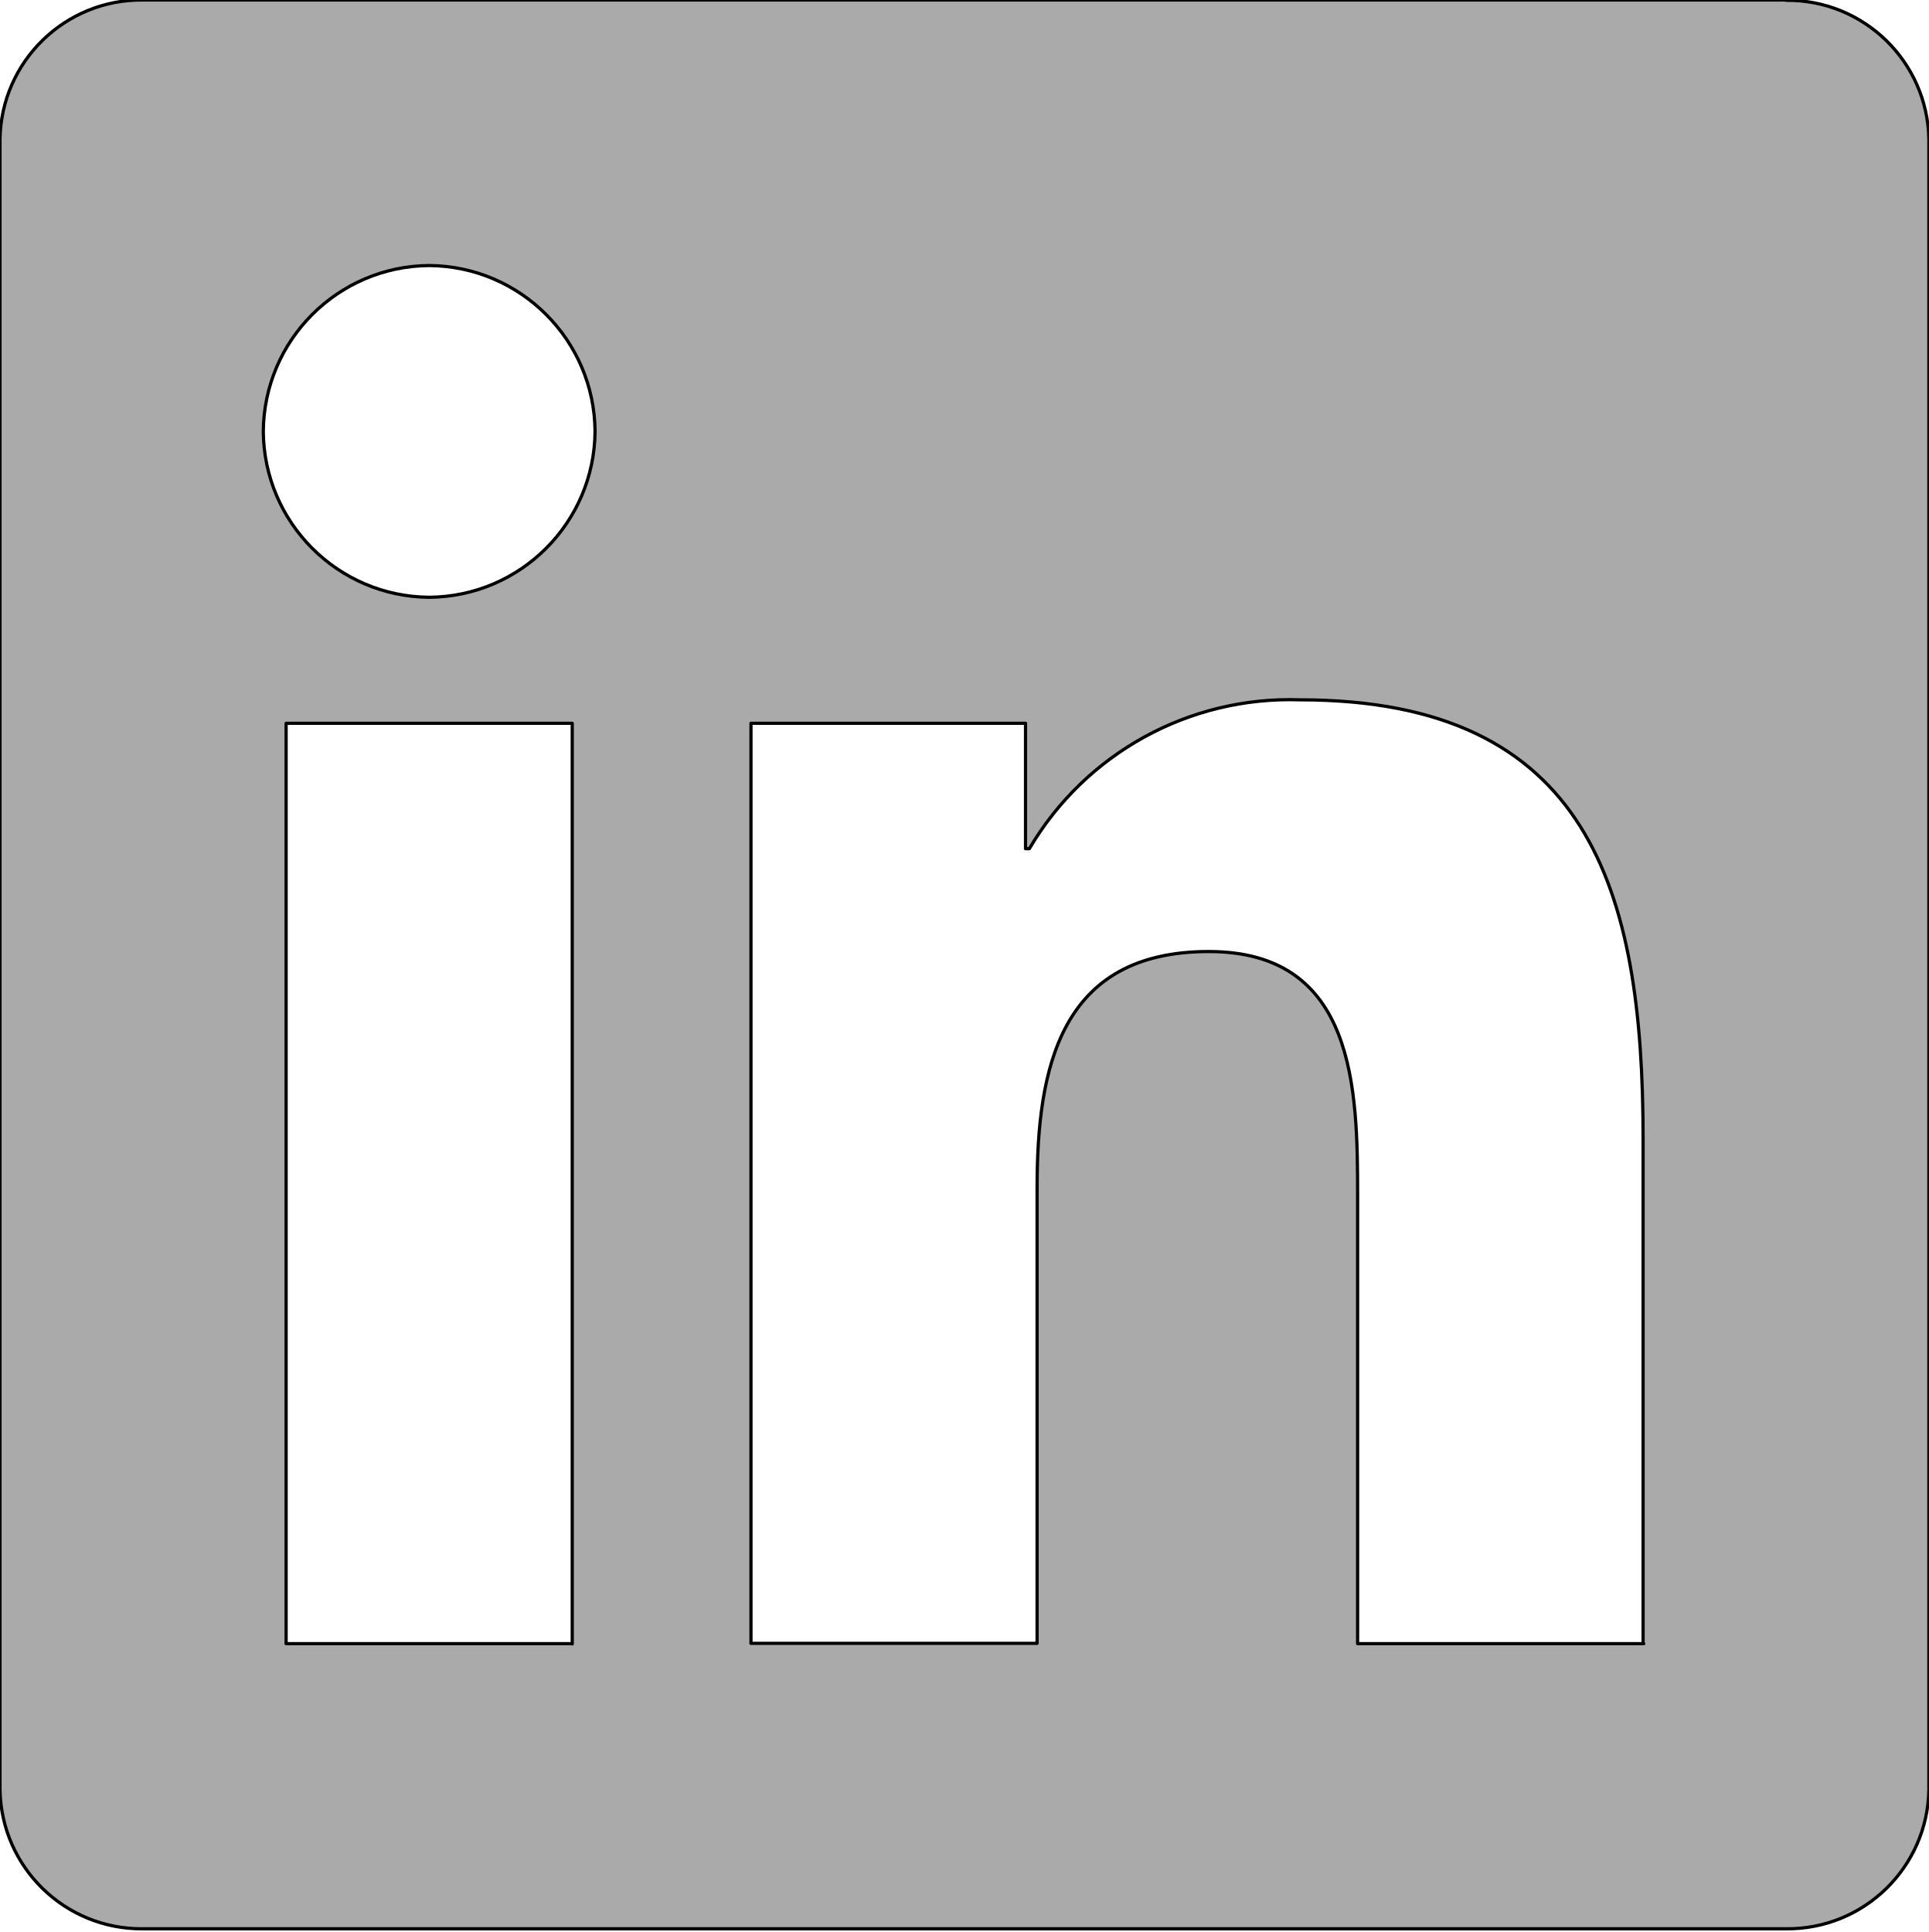
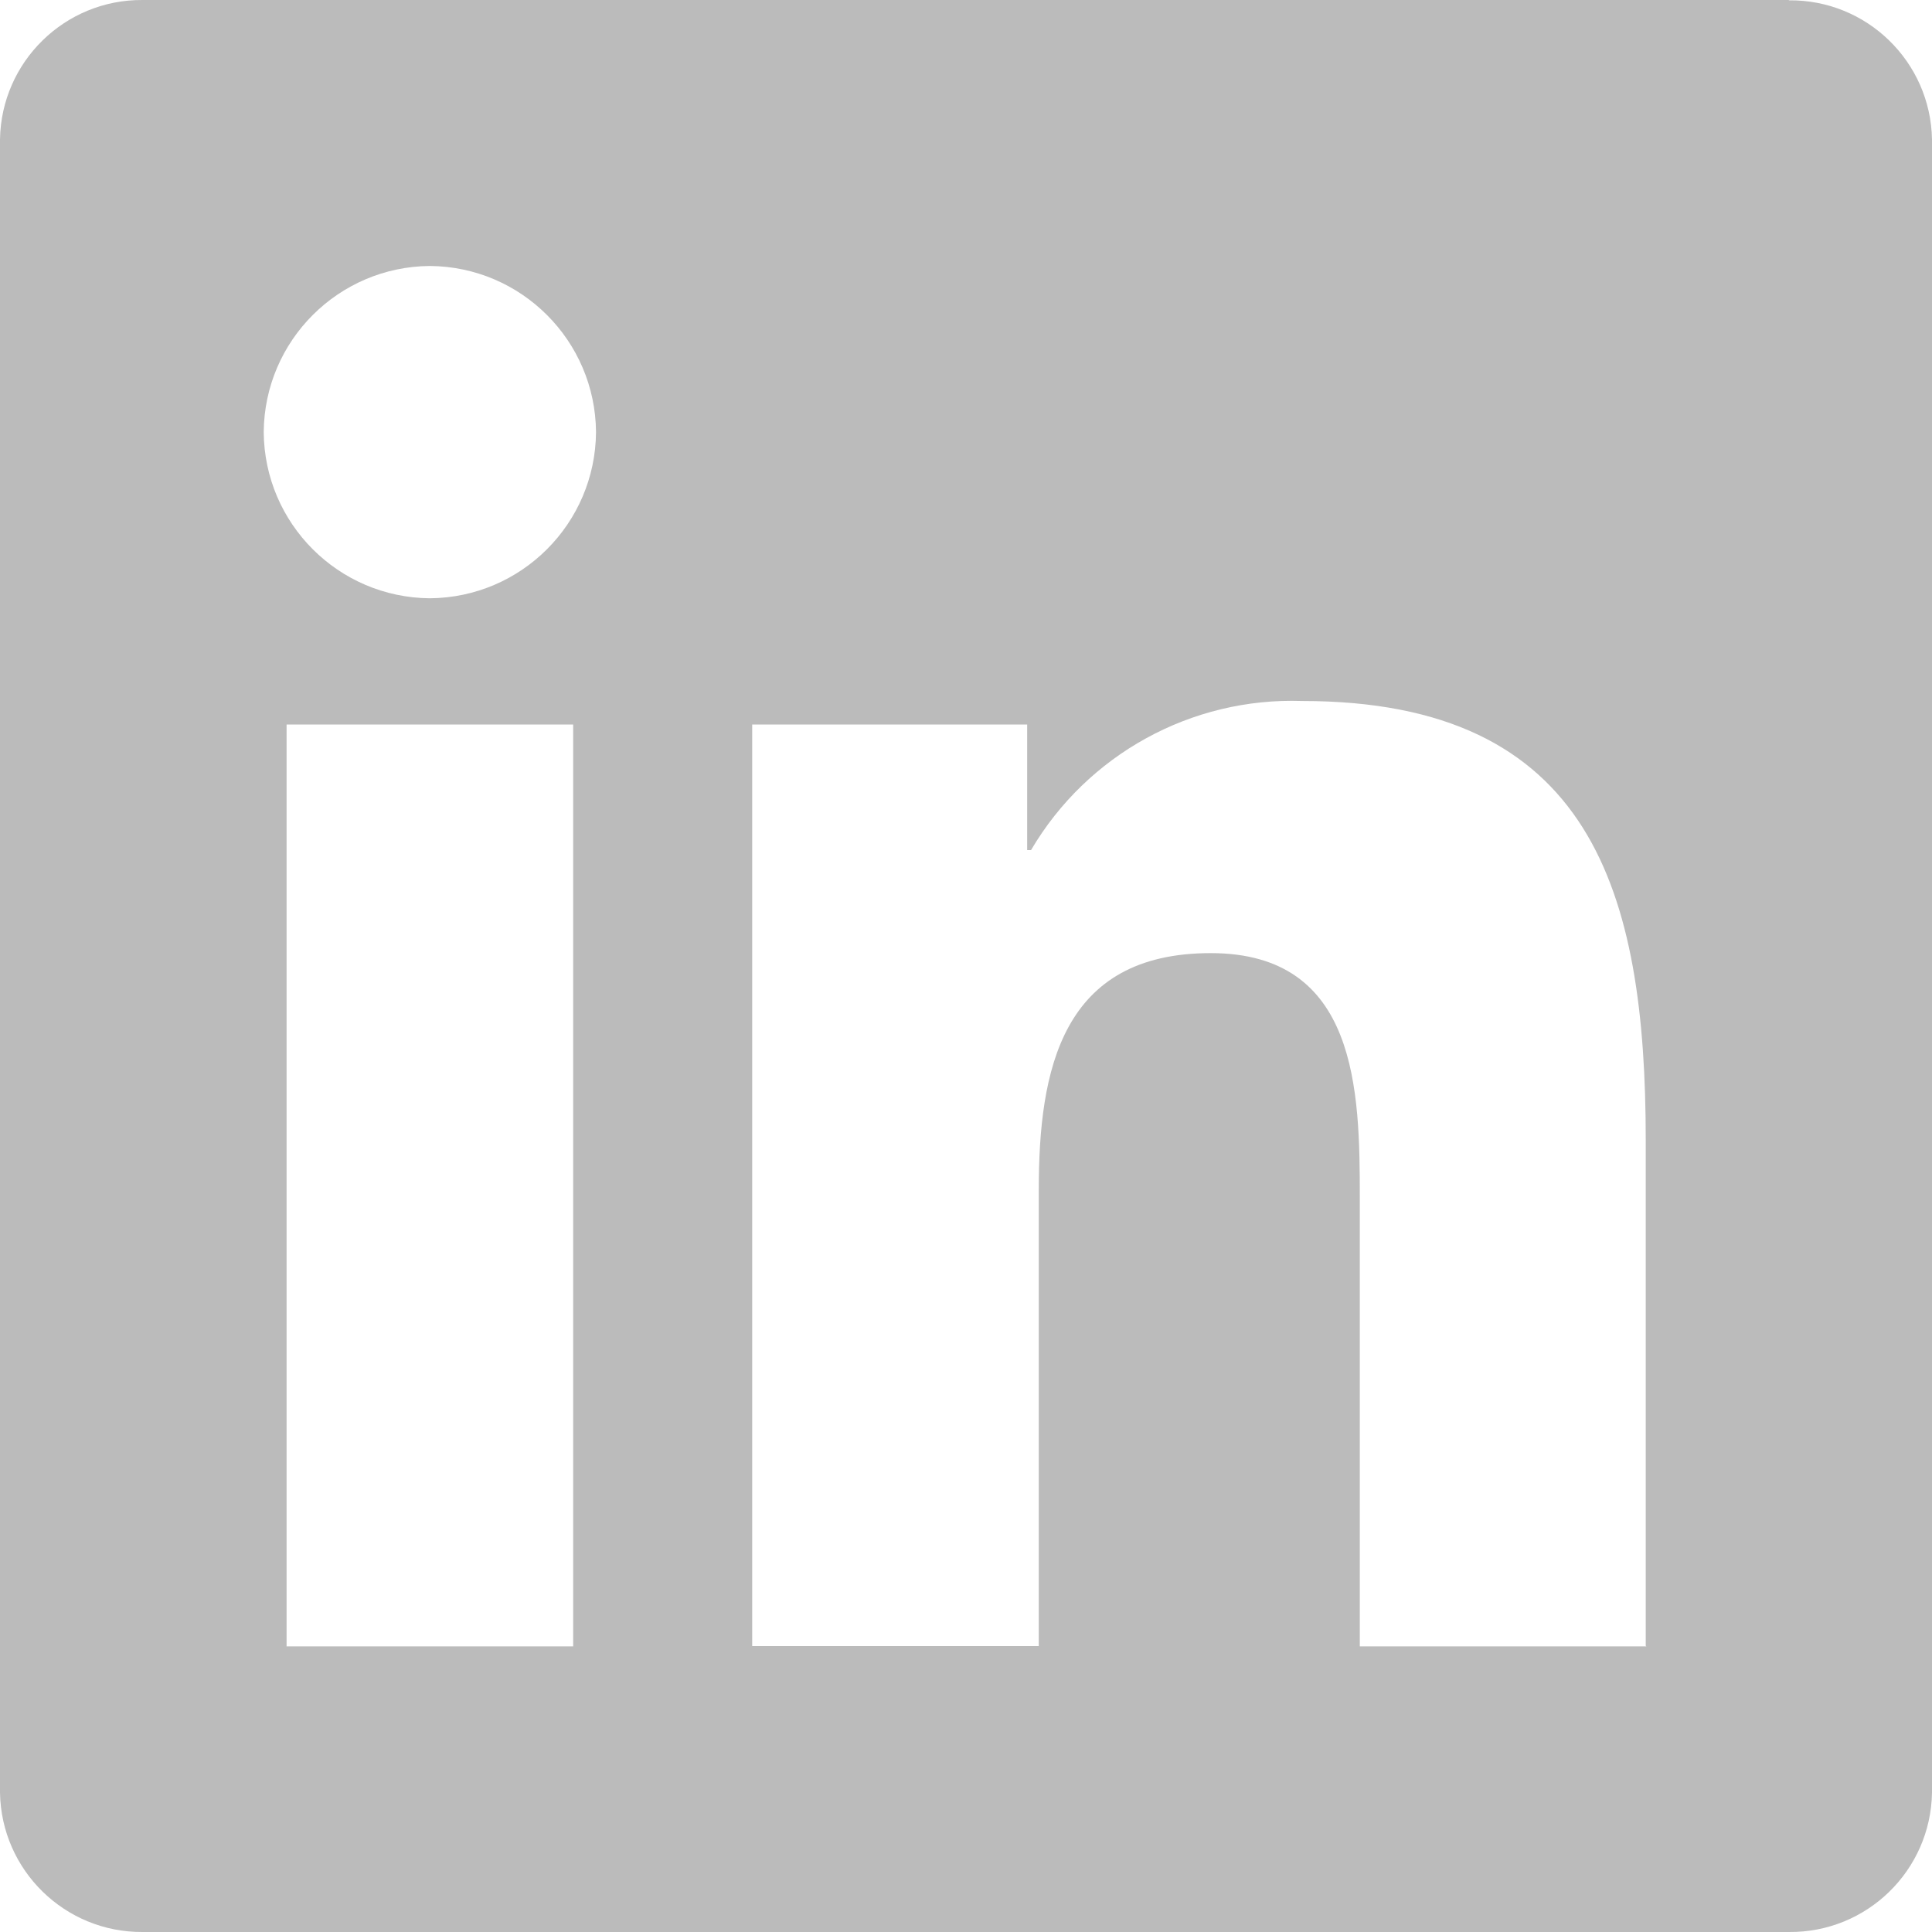
- <svg xmlns="http://www.w3.org/2000/svg" width="600" height="601" stroke="#000" stroke-linecap="round" stroke-linejoin="round" fill-rule="evenodd">
-   <path d="M511.3 511.3h-89V372c0-33.2-.6-76-46.3-76-46.3 0-53.4 36.2-53.4 73.5v141.7h-89V225h85.4V264h1.2a94 94 0 0 1 84.2-46.3c90 0 106.7 59.3 106.7 136.4v157zM133.5 185.8a52 52 0 0 1-51.6-51.6 52 52 0 0 1 51.6-51.6 52 52 0 0 1 51.6 51.6 52 52 0 0 1-51.6 51.6zM178 511.3H89V225h89v286.4zM555.5 0H44.3A44 44 0 0 0 0 43.3v513.4A44 44 0 0 0 44.3 600h511.3a44 44 0 0 0 44.4-43.3V43.3A44 44 0 0 0 555.6.1z" fill="#aaaaaa" />
+ <svg xmlns="http://www.w3.org/2000/svg" width="600" height="600" fill-rule="evenodd">
+   <path d="M511.3 511.3h-89V372c0-33.2-.6-76-46.3-76-46.3 0-53.4 36.2-53.4 73.5v141.7h-89V225h85.4V264h1.2a94 94 0 0 1 84.2-46.3c90 0 106.7 59.3 106.7 136.4v157zM133.5 185.8a52 52 0 0 1-51.6-51.6 52 52 0 0 1 51.6-51.6 52 52 0 0 1 51.6 51.6 52 52 0 0 1-51.6 51.6zM178 511.3H89V225h89v286.4zM555.5 0H44.3A44 44 0 0 0 0 43.3v513.4A44 44 0 0 0 44.3 600h511.3a44 44 0 0 0 44.4-43.3V43.3A44 44 0 0 0 555.6.1z" fill="#bbb" />
</svg>
